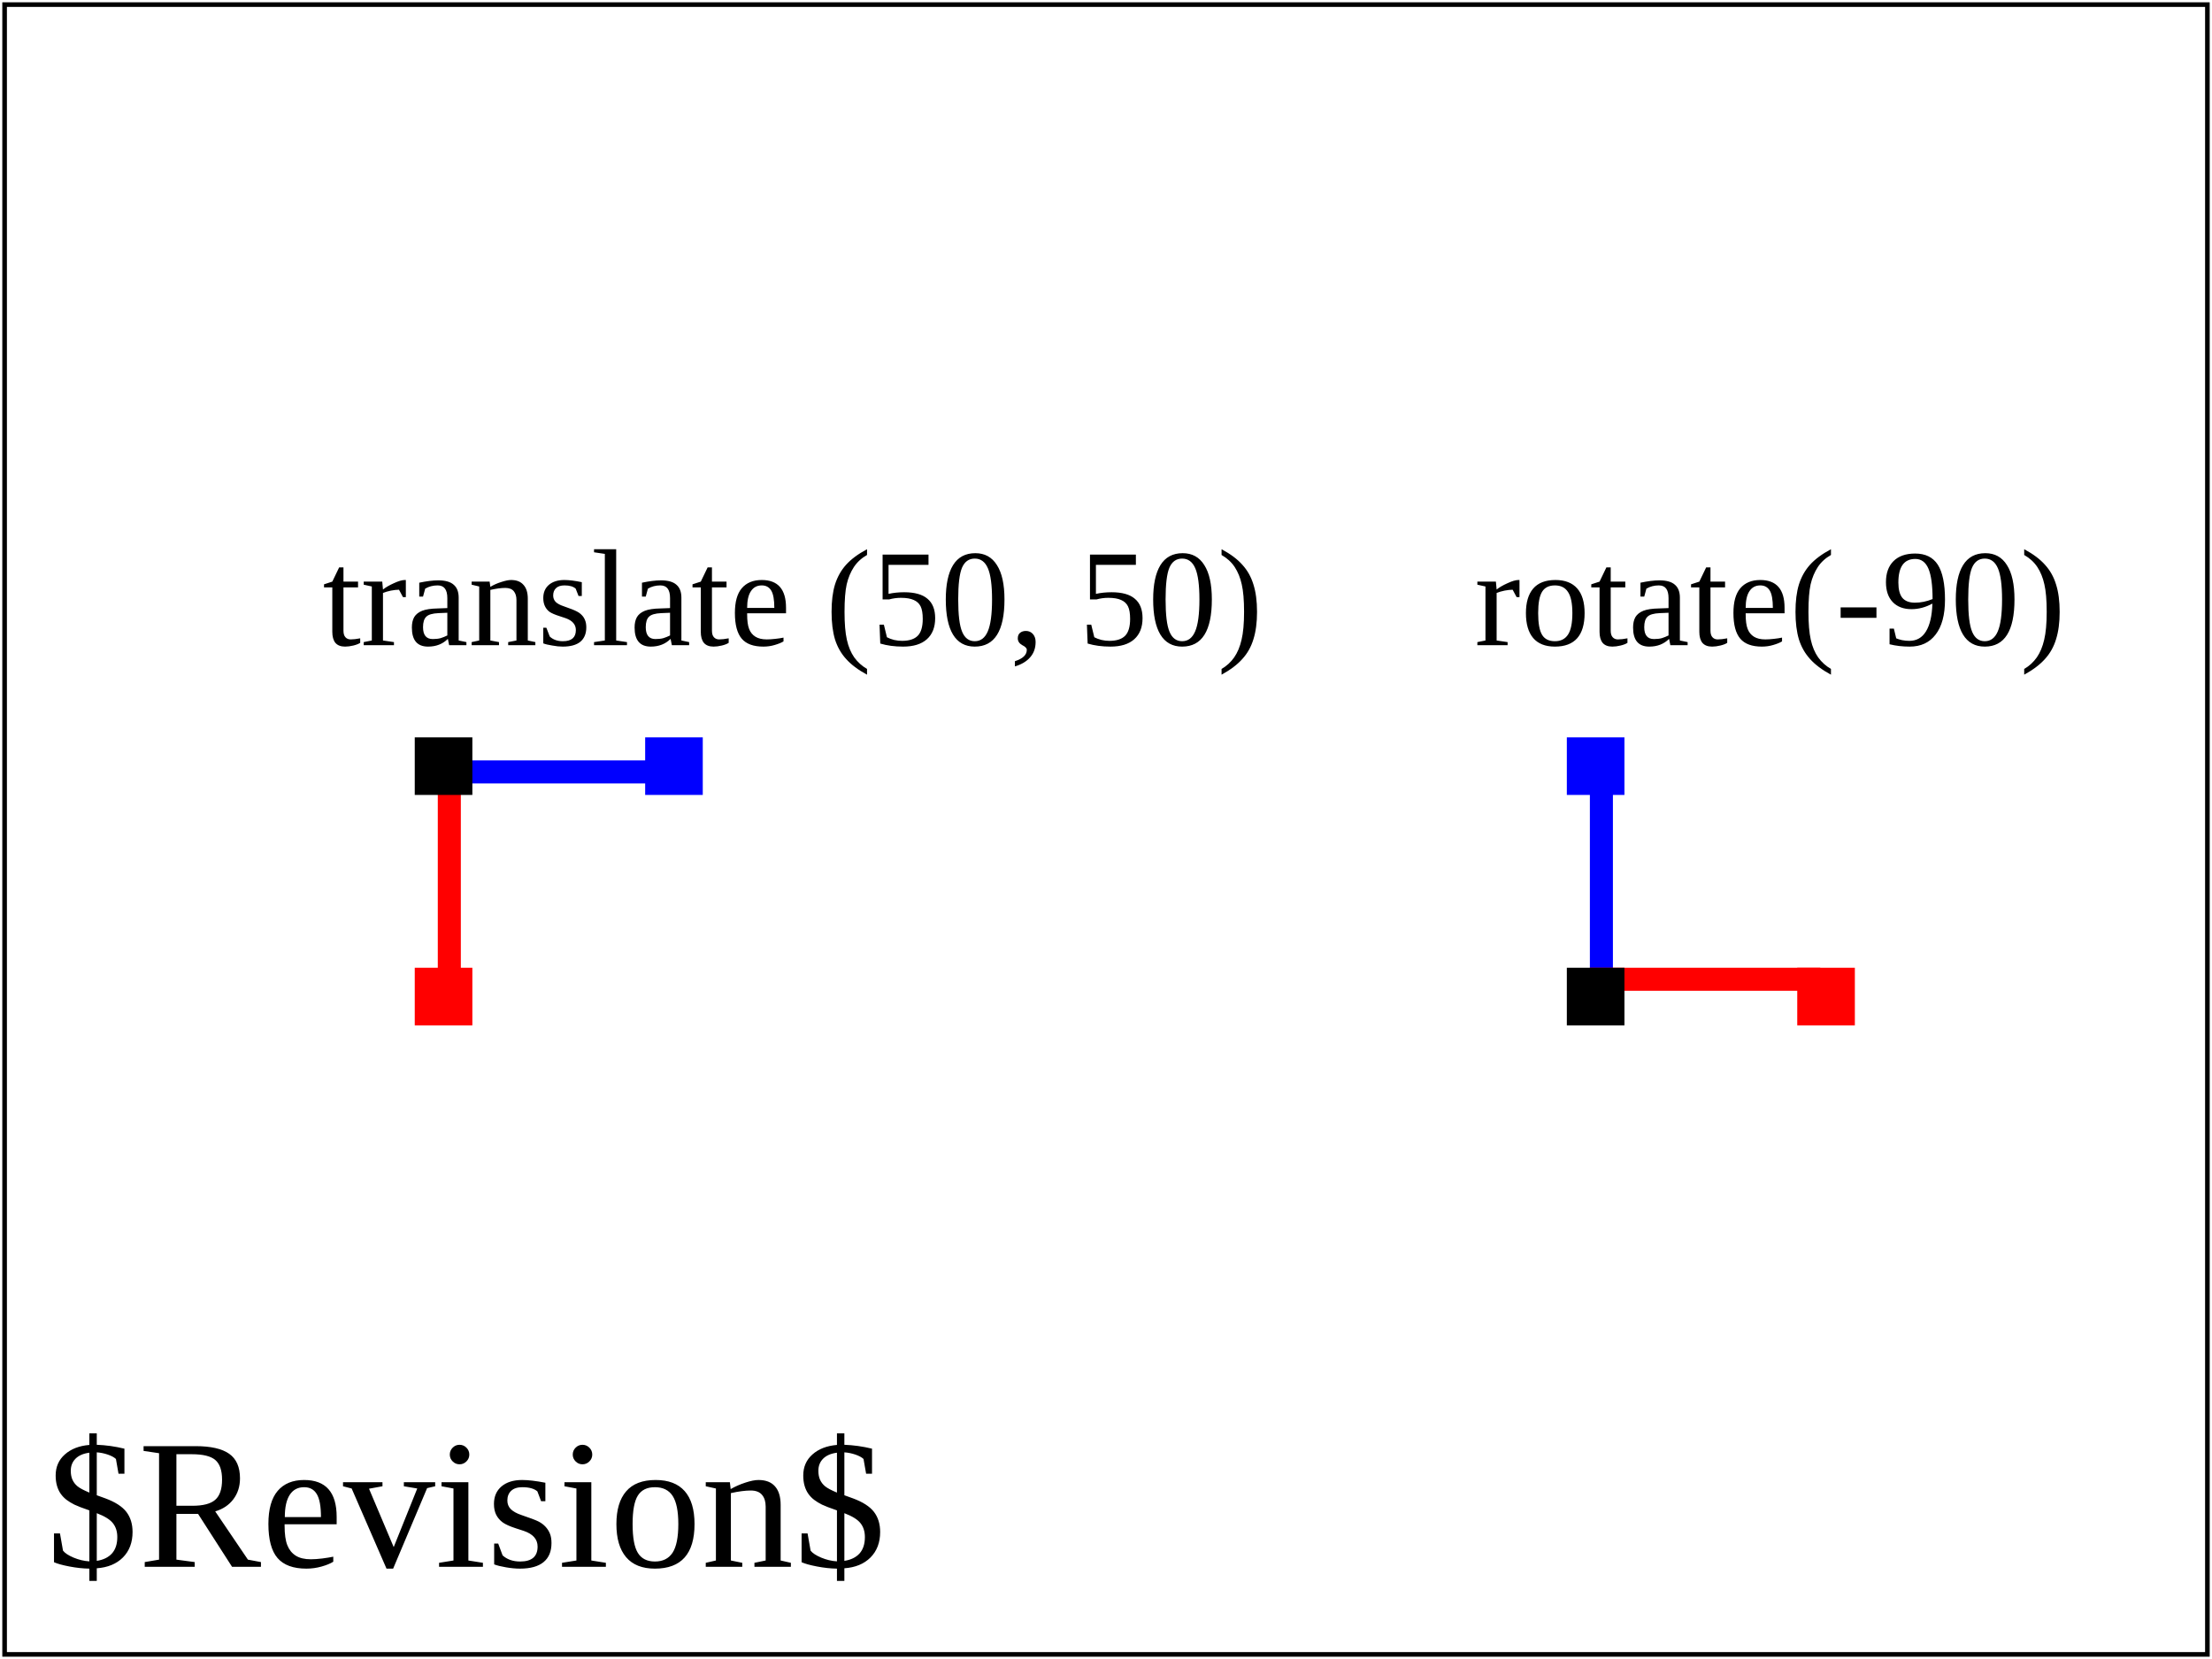
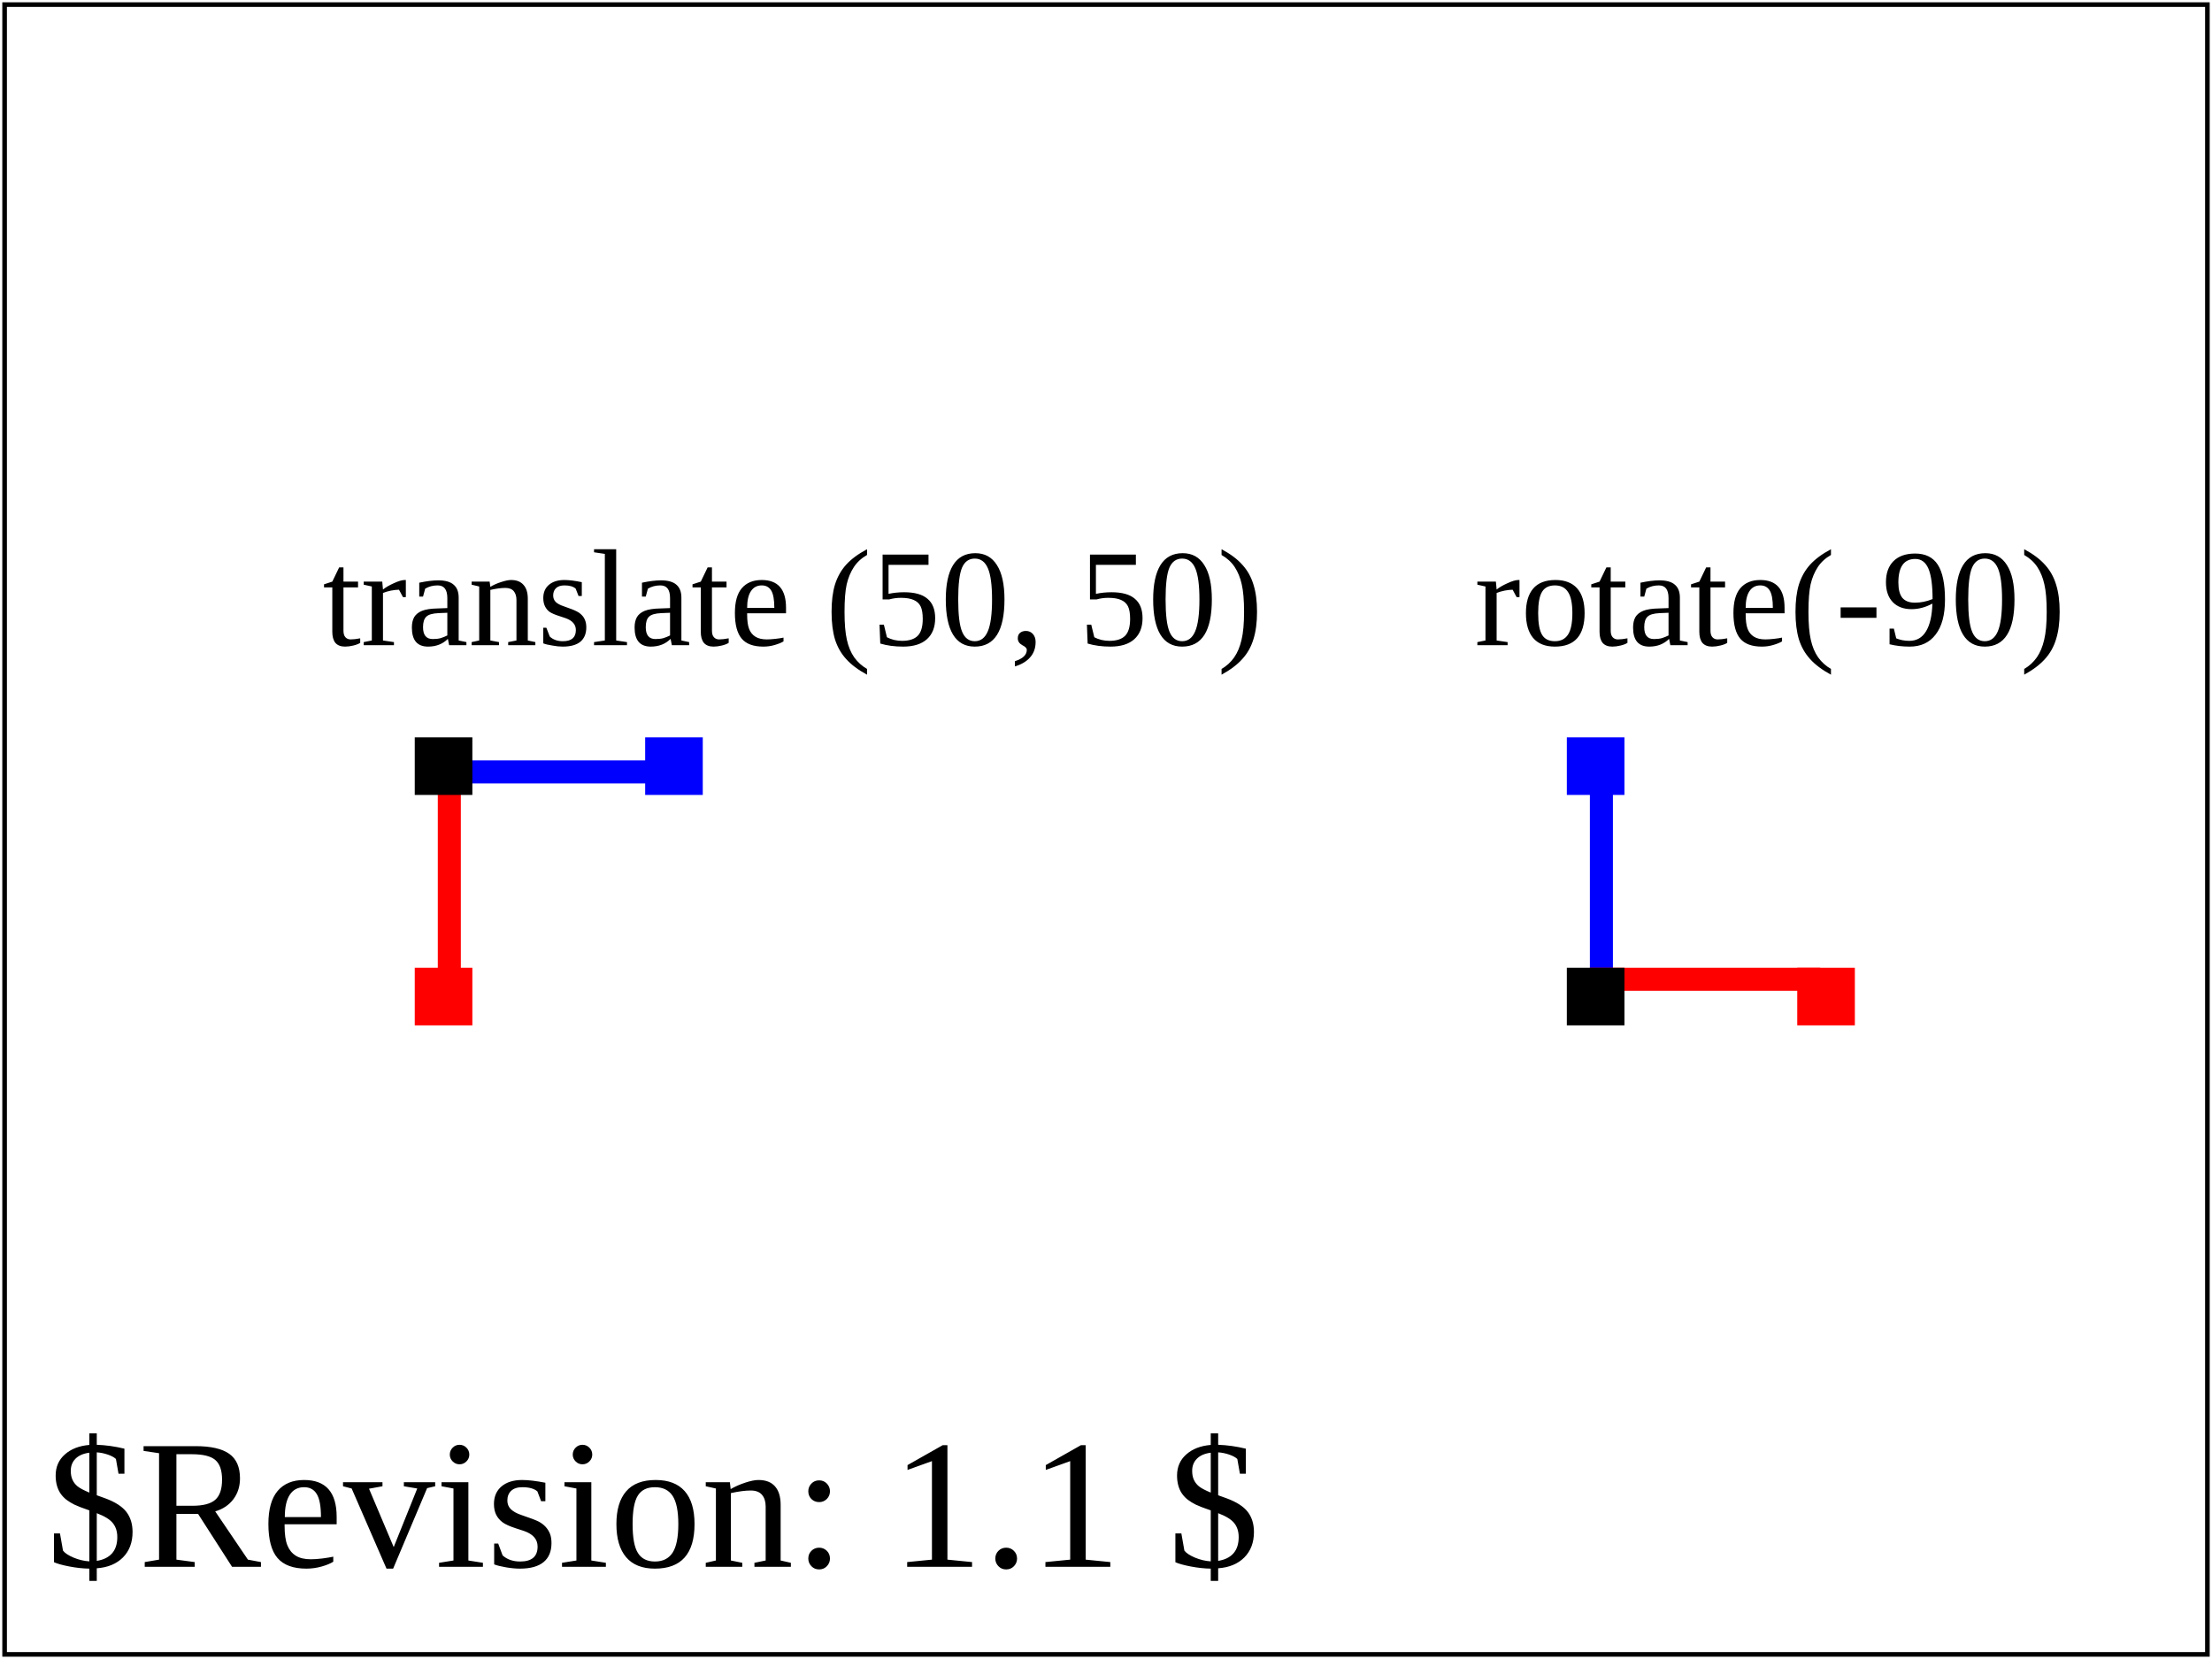
<svg xmlns="http://www.w3.org/2000/svg" xmlns:ns1="http://www.w3.org/2000/02/svg/testsuite/description/" version="1.1" baseProfile="tiny" id="svg-root" width="100%" height="100%" viewBox="0 0 480 360">
  <ns1:SVGTestCase>
-     <ns1:OperatorScript version="$Revision$" testname="coords-trans-01-t-b.svg">
+     <ns1:OperatorScript version="$Revision: 1.1 $" testname="coords-trans-01-t-b.svg">
      <ns1:Paragraph>
            This test verifies the implementation of transforms. It tests elementary transforms
            and transform nesting.
                           Note that for layout purposes, this test uses nesting of translation with the elementary  transforms.
         </ns1:Paragraph>
      <ns1:Paragraph>
            The rendered picture should match the reference image exactly except for variations in the labeling text.
         </ns1:Paragraph>
      <ns1:Paragraph>
            The test uses the rect element, the fill color (solid primary colors) and transforms.
         </ns1:Paragraph>
    </ns1:OperatorScript>
  </ns1:SVGTestCase>
  <g id="test-body-content" transform="translate(0, 30)">
    <g id="elementary-transforms-test" transform="translate(0, 10)">
      <g id="elementary-transforms" transform="translate(-30, 0) scale(2.5, 2.5)">
        <g transform="translate(50, 50)">
          <rect x="0" y="0" width="20" height="2" fill="blue" />
          <rect x="0" y="0" width="2" height="20" fill="red" />
        </g>
        <g transform="translate(150, 70) rotate(-90)">
          <rect x="0" y="0" width="20" height="2" fill="blue" />
          <rect x="0" y="0" width="2" height="20" fill="red" />
        </g>
      </g>
      <g id="elementary-transforms-test-markers" transform="translate(-30, 0) scale(2.5, 2.5)">
        <text x="40" y="40">translate (50, 50)</text>
        <rect x="48" y="48" width="5" height="5" fill="black" />
        <rect x="68" y="48" width="5" height="5" fill="blue" />
        <rect x="48" y="68" width="5" height="5" fill="red" />
        <text x="140" y="40">rotate(-90)</text>
        <rect x="148" y="68" width="5" height="5" fill="black" />
        <rect x="148" y="48" width="5" height="5" fill="blue" />
        <rect x="168" y="68" width="5" height="5" fill="red" />
      </g>
    </g>
  </g>
-   <text id="revision" x="10" y="340" font-size="40" stroke="none" fill="black">$Revision$</text>
+   <text id="revision" x="10" y="340" font-size="40" stroke="none" fill="black">$Revision: 1.1 $</text>
  <rect id="test-frame" x="1" y="1" width="478" height="358" fill="none" stroke="#000000" />
</svg>
